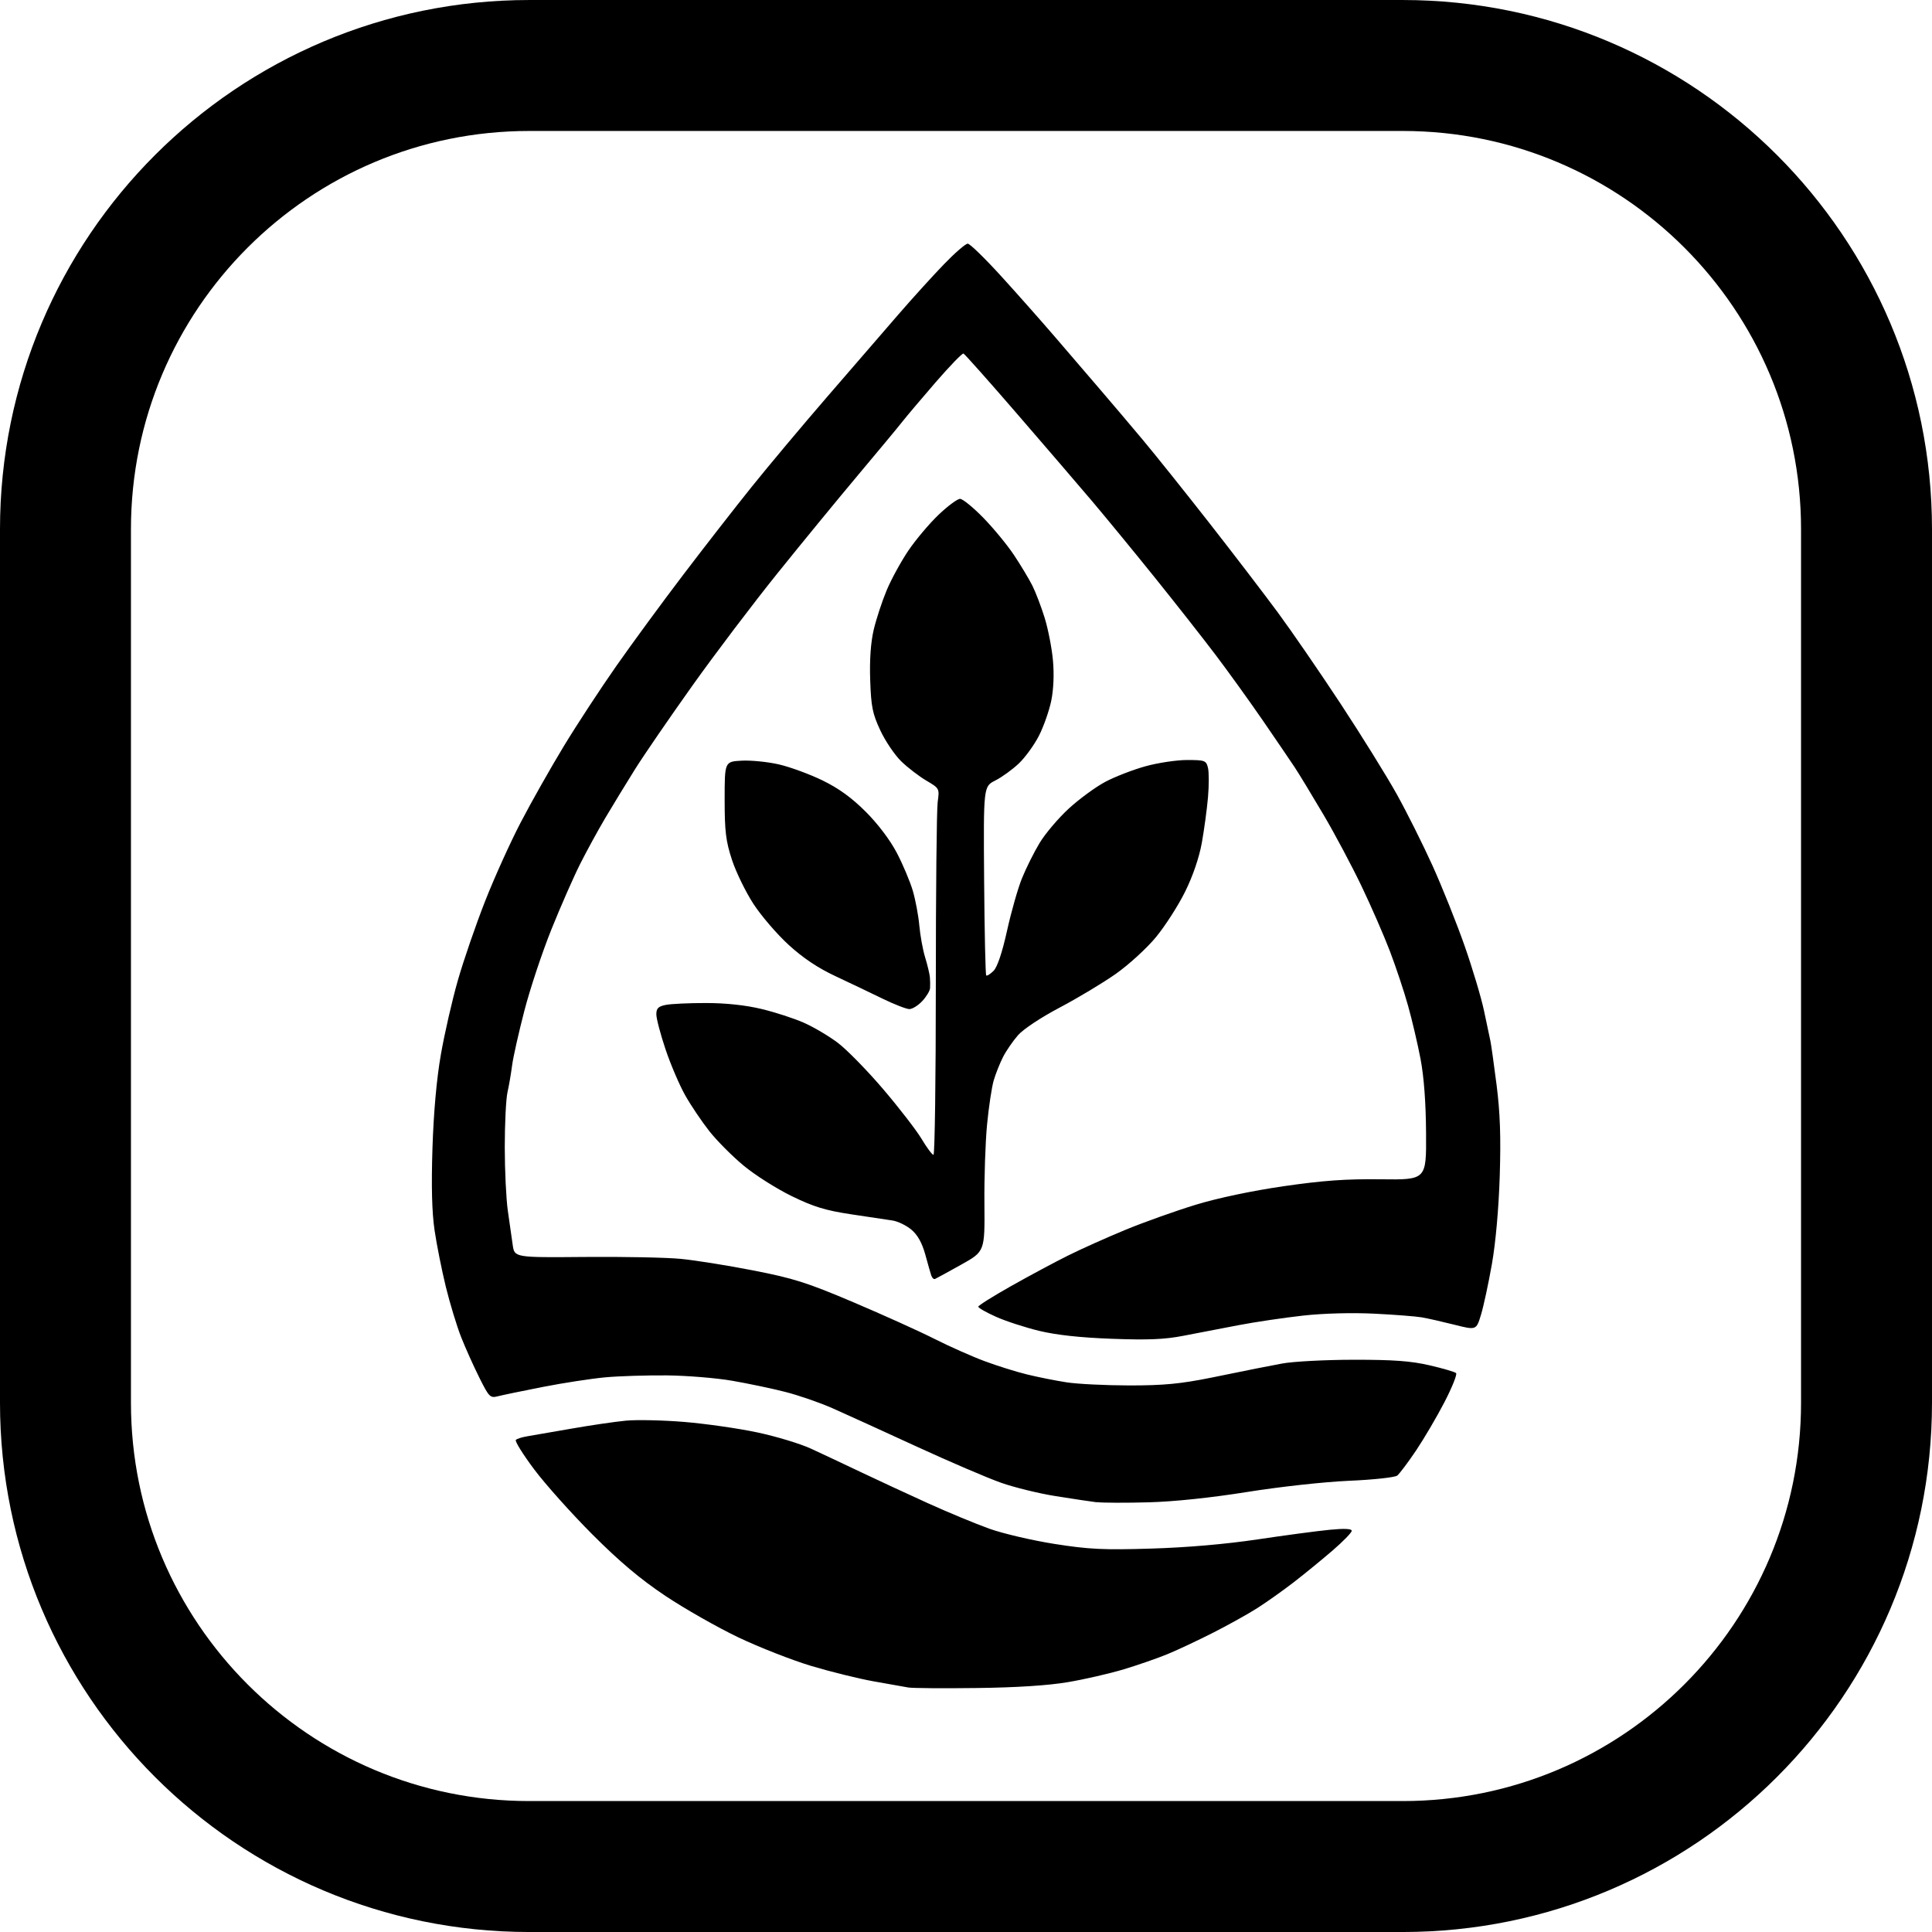
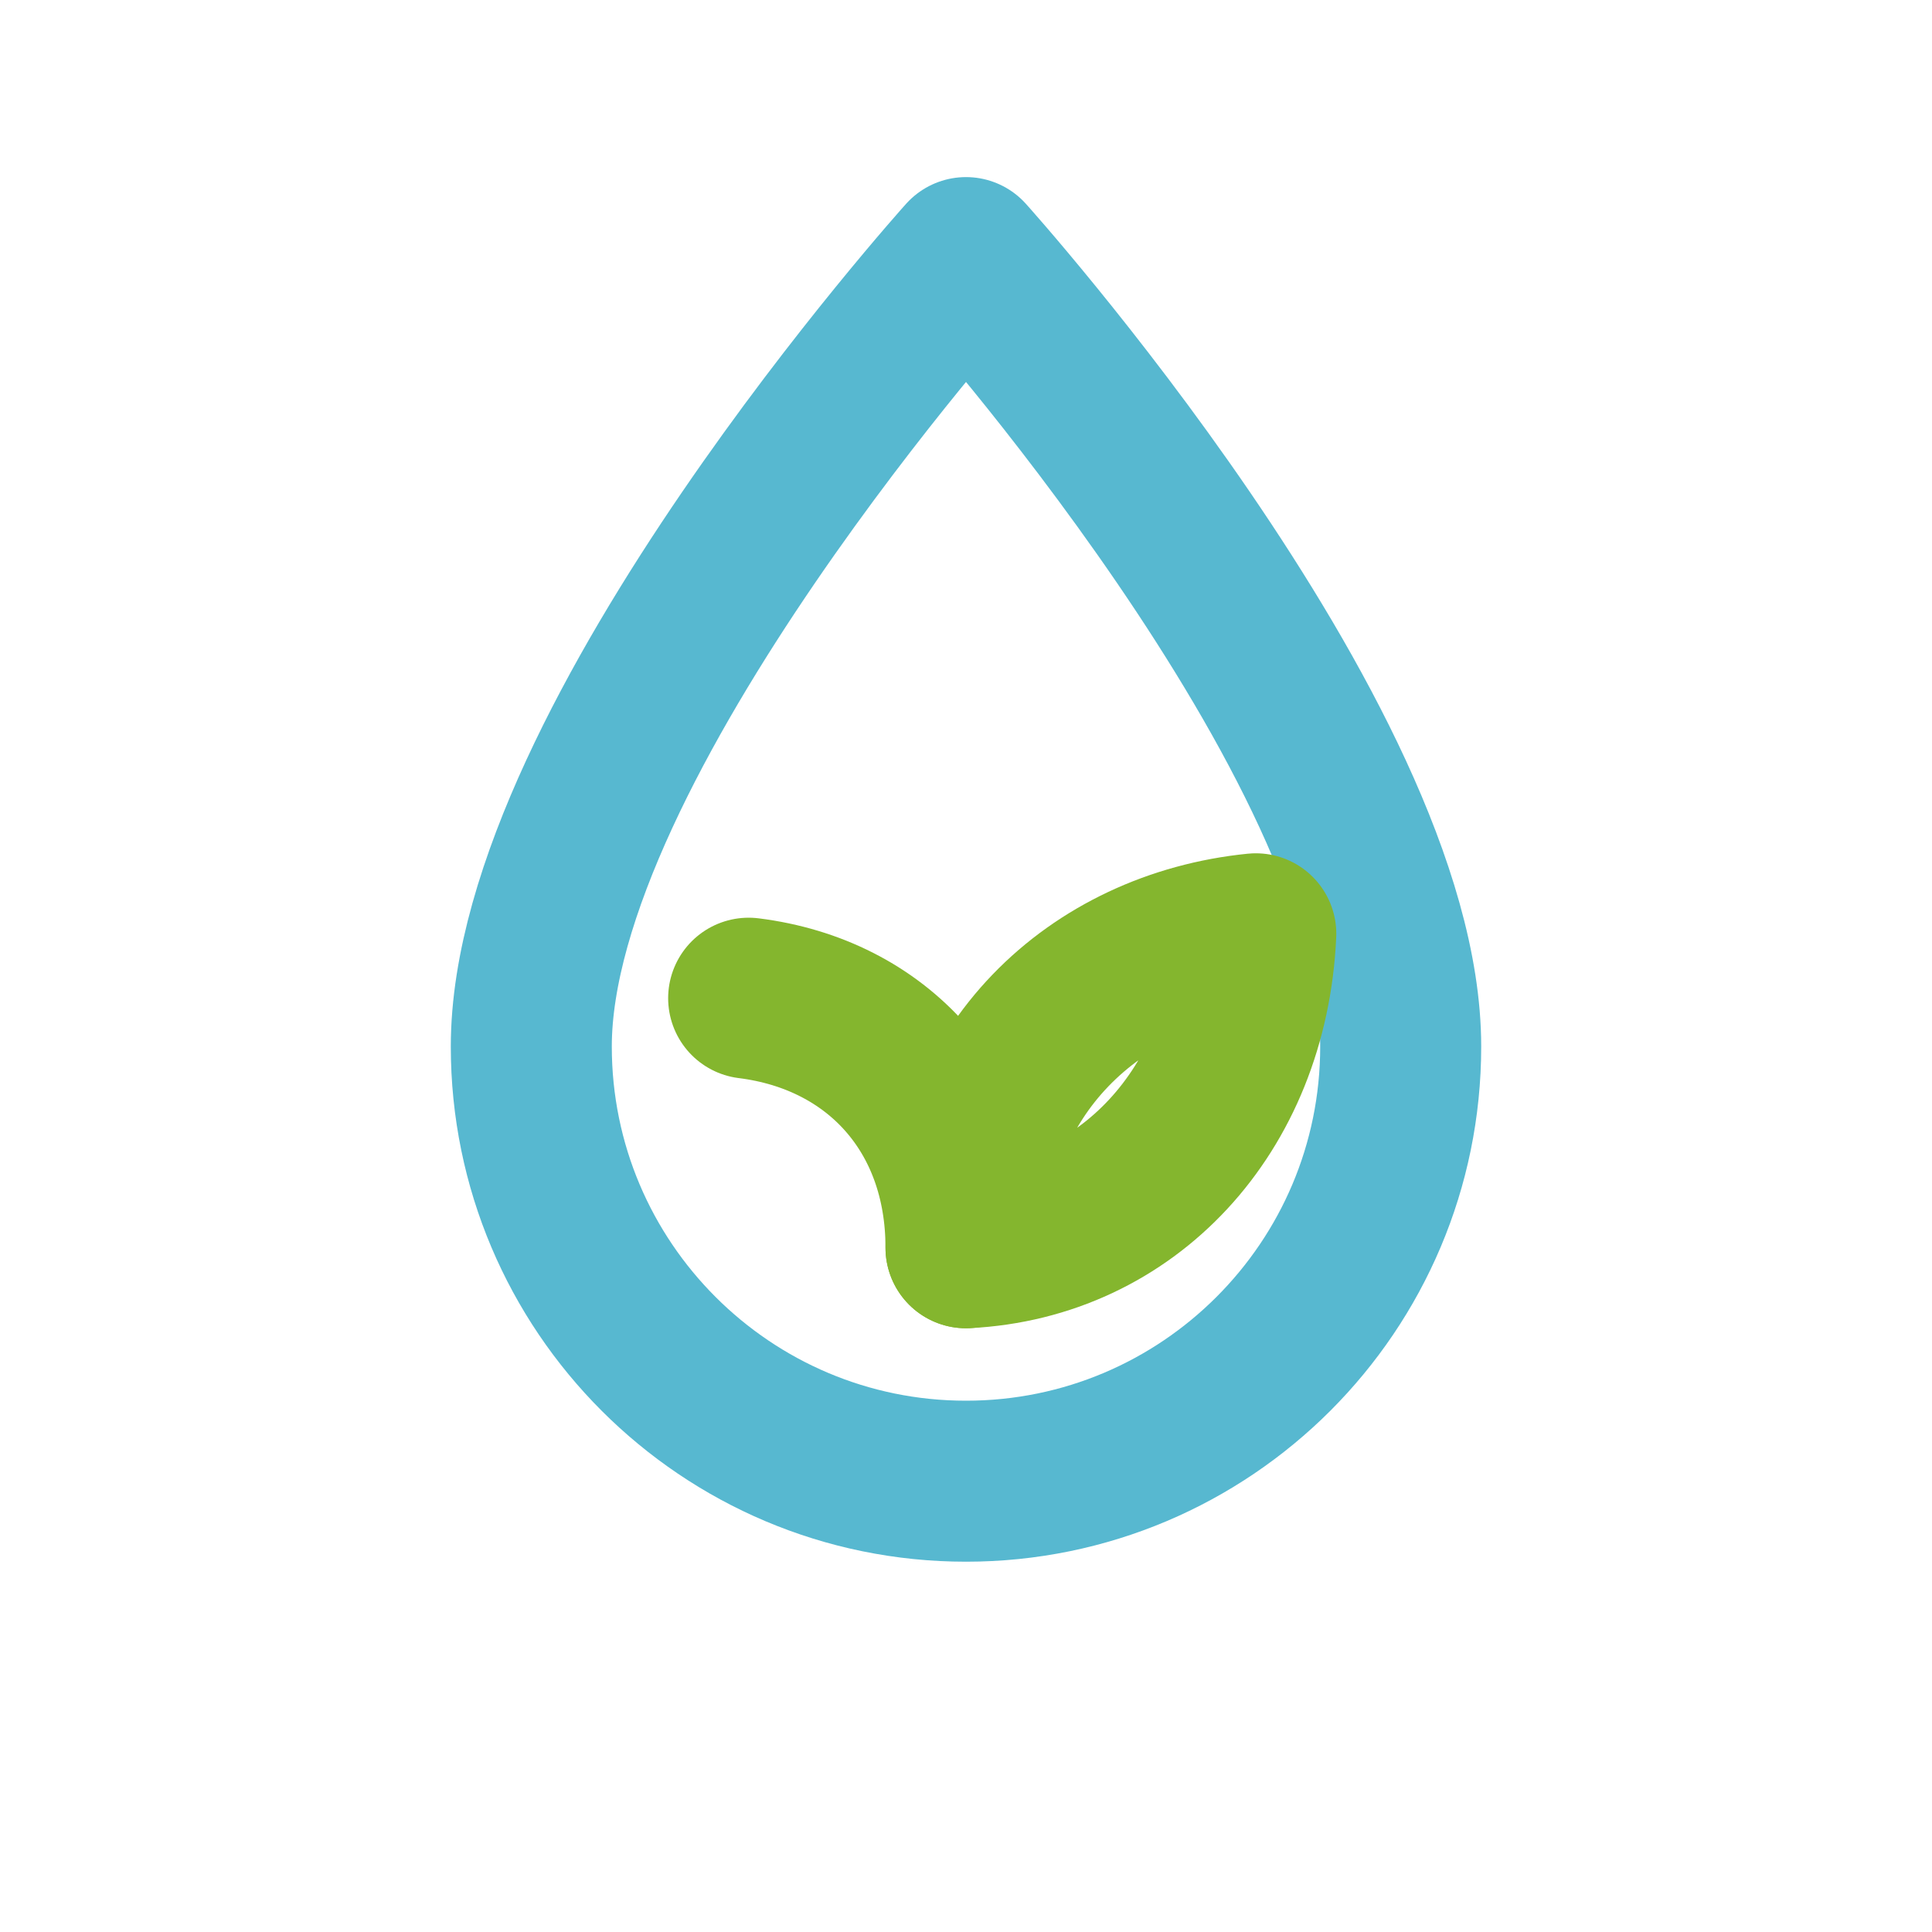
- <svg xmlns="http://www.w3.org/2000/svg" width="44.6mm" height="44.6mm" viewBox="0 0 44.6 44.6" version="1.1" id="svg1">
-   <defs id="defs1" />
-   <g id="layer1" transform="translate(-69.57457,-112.3062)">
-     <path style="fill:#000000;stroke-width:0.265" d="m 90.544,151.262 c -0.096,-0.016 -0.459,-0.08 -0.806,-0.143 -0.347,-0.062 -0.994,-0.222 -1.437,-0.355 -0.443,-0.133 -1.201,-0.43 -1.683,-0.66 -0.482,-0.23 -1.239,-0.661 -1.683,-0.957 -0.579,-0.387 -1.053,-0.786 -1.683,-1.416 -0.482,-0.483 -1.089,-1.161 -1.348,-1.507 -0.259,-0.346 -0.449,-0.651 -0.421,-0.678 0.028,-0.027 0.146,-0.064 0.261,-0.083 0.116,-0.019 0.573,-0.098 1.017,-0.176 0.443,-0.078 1.011,-0.161 1.262,-0.185 0.251,-0.024 0.855,-0.011 1.343,0.029 0.488,0.04 1.246,0.148 1.685,0.241 0.439,0.093 1.002,0.263 1.251,0.379 0.25,0.115 0.769,0.36 1.154,0.543 0.385,0.183 1.079,0.505 1.542,0.715 0.463,0.21 1.1,0.474 1.415,0.587 0.315,0.113 0.993,0.271 1.507,0.352 0.795,0.125 1.128,0.141 2.232,0.107 0.827,-0.025 1.716,-0.102 2.454,-0.212 0.636,-0.095 1.386,-0.195 1.665,-0.222 0.338,-0.033 0.508,-0.025 0.508,0.024 0,0.04 -0.197,0.243 -0.438,0.451 -0.241,0.208 -0.643,0.537 -0.894,0.731 -0.251,0.194 -0.633,0.465 -0.849,0.603 -0.216,0.137 -0.674,0.392 -1.017,0.566 -0.343,0.174 -0.812,0.395 -1.044,0.491 -0.231,0.096 -0.689,0.255 -1.017,0.354 -0.328,0.099 -0.911,0.233 -1.297,0.298 -0.456,0.077 -1.191,0.124 -2.103,0.135 -0.771,0.01 -1.481,0.004 -1.577,-0.012 z m 4.347,-4.276 c -0.135,-0.017 -0.561,-0.08 -0.946,-0.142 -0.386,-0.061 -0.954,-0.2 -1.262,-0.309 -0.308,-0.108 -1.192,-0.487 -1.963,-0.842 -0.771,-0.355 -1.639,-0.75 -1.928,-0.878 -0.289,-0.128 -0.778,-0.297 -1.087,-0.376 -0.308,-0.079 -0.861,-0.195 -1.227,-0.258 -0.366,-0.064 -1.045,-0.119 -1.507,-0.124 -0.463,-0.004 -1.104,0.015 -1.426,0.045 -0.322,0.03 -0.968,0.129 -1.437,0.221 -0.469,0.092 -0.937,0.189 -1.041,0.216 -0.177,0.045 -0.203,0.019 -0.428,-0.432 -0.132,-0.264 -0.321,-0.685 -0.42,-0.936 -0.099,-0.251 -0.257,-0.771 -0.352,-1.157 -0.094,-0.386 -0.212,-0.975 -0.261,-1.31 -0.061,-0.417 -0.076,-1.013 -0.048,-1.893 0.027,-0.828 0.095,-1.595 0.194,-2.161 0.084,-0.482 0.26,-1.252 0.392,-1.712 0.131,-0.46 0.414,-1.28 0.627,-1.823 0.213,-0.543 0.585,-1.366 0.827,-1.829 0.241,-0.463 0.687,-1.251 0.991,-1.753 0.304,-0.501 0.852,-1.337 1.217,-1.858 0.365,-0.521 1.059,-1.467 1.543,-2.103 0.483,-0.636 1.196,-1.551 1.583,-2.033 0.387,-0.482 1.168,-1.413 1.734,-2.068 0.566,-0.656 1.303,-1.507 1.637,-1.893 0.334,-0.386 0.813,-0.914 1.065,-1.174 0.251,-0.26 0.497,-0.473 0.547,-0.473 0.049,0 0.4,0.342 0.78,0.76 0.38,0.418 0.943,1.054 1.251,1.413 0.308,0.36 0.767,0.893 1.018,1.186 0.252,0.293 0.695,0.816 0.986,1.163 0.291,0.347 0.985,1.215 1.543,1.928 0.558,0.713 1.27,1.644 1.583,2.068 0.313,0.424 0.964,1.371 1.446,2.103 0.482,0.733 1.067,1.675 1.3,2.094 0.233,0.419 0.603,1.16 0.824,1.648 0.22,0.487 0.552,1.315 0.736,1.839 0.184,0.524 0.387,1.203 0.451,1.507 0.064,0.305 0.13,0.617 0.147,0.694 0.017,0.077 0.081,0.535 0.143,1.017 0.082,0.646 0.101,1.198 0.073,2.103 -0.024,0.749 -0.094,1.541 -0.181,2.033 -0.078,0.443 -0.191,0.969 -0.251,1.167 -0.109,0.361 -0.109,0.361 -0.616,0.233 -0.279,-0.07 -0.618,-0.147 -0.753,-0.17 -0.135,-0.023 -0.629,-0.062 -1.097,-0.085 -0.511,-0.025 -1.165,-0.008 -1.637,0.044 -0.432,0.048 -1.106,0.147 -1.497,0.222 -0.391,0.074 -0.964,0.184 -1.273,0.245 -0.43,0.084 -0.814,0.1 -1.648,0.069 -0.732,-0.027 -1.28,-0.087 -1.679,-0.183 -0.326,-0.079 -0.775,-0.225 -0.999,-0.326 -0.224,-0.1 -0.407,-0.205 -0.407,-0.232 0,-0.027 0.339,-0.24 0.754,-0.474 0.415,-0.234 1.006,-0.551 1.315,-0.705 0.308,-0.154 0.91,-0.423 1.337,-0.599 0.427,-0.176 1.152,-0.434 1.613,-0.575 0.512,-0.156 1.299,-0.322 2.029,-0.428 0.911,-0.132 1.44,-0.17 2.244,-0.16 1.052,0.013 1.052,0.013 1.045,-1.066 -0.004,-0.703 -0.049,-1.299 -0.127,-1.71 -0.066,-0.347 -0.196,-0.902 -0.289,-1.232 -0.092,-0.331 -0.281,-0.896 -0.418,-1.256 -0.137,-0.36 -0.432,-1.036 -0.655,-1.502 -0.223,-0.466 -0.619,-1.211 -0.881,-1.654 -0.261,-0.443 -0.558,-0.932 -0.66,-1.087 -0.102,-0.154 -0.435,-0.643 -0.74,-1.087 -0.305,-0.443 -0.794,-1.122 -1.085,-1.507 -0.292,-0.386 -0.924,-1.19 -1.405,-1.788 -0.481,-0.598 -1.129,-1.386 -1.439,-1.753 -0.31,-0.366 -1.096,-1.281 -1.746,-2.033 -0.65,-0.752 -1.205,-1.376 -1.234,-1.387 -0.028,-0.011 -0.317,0.288 -0.642,0.663 -0.325,0.375 -0.669,0.783 -0.766,0.906 -0.096,0.123 -0.556,0.677 -1.021,1.23 -0.465,0.554 -1.303,1.575 -1.861,2.269 -0.559,0.694 -1.445,1.864 -1.969,2.6 -0.524,0.736 -1.119,1.603 -1.323,1.928 -0.203,0.325 -0.51,0.827 -0.681,1.116 -0.171,0.289 -0.435,0.771 -0.586,1.071 -0.151,0.3 -0.449,0.978 -0.662,1.507 -0.213,0.529 -0.495,1.376 -0.626,1.883 -0.131,0.506 -0.259,1.074 -0.283,1.262 -0.024,0.188 -0.072,0.467 -0.107,0.622 -0.034,0.154 -0.062,0.722 -0.062,1.262 2.65e-4,0.54 0.032,1.202 0.071,1.472 0.039,0.27 0.089,0.623 0.112,0.784 0.041,0.294 0.041,0.294 1.662,0.28 0.892,-0.008 1.89,0.012 2.217,0.044 0.328,0.031 1.08,0.151 1.673,0.267 0.933,0.182 1.242,0.28 2.314,0.735 0.68,0.289 1.521,0.668 1.868,0.844 0.347,0.175 0.87,0.408 1.162,0.516 0.292,0.109 0.734,0.247 0.982,0.307 0.248,0.061 0.656,0.142 0.907,0.181 0.251,0.039 0.903,0.071 1.449,0.072 0.79,4.9e-4 1.178,-0.036 1.893,-0.18 0.495,-0.1 0.963,-0.194 1.04,-0.211 0.077,-0.016 0.345,-0.068 0.596,-0.115 0.251,-0.047 0.992,-0.086 1.648,-0.087 0.916,-0.001 1.322,0.028 1.753,0.128 0.308,0.071 0.585,0.152 0.614,0.18 0.029,0.028 -0.092,0.33 -0.269,0.672 -0.177,0.342 -0.474,0.846 -0.658,1.12 -0.185,0.274 -0.379,0.532 -0.432,0.574 -0.053,0.042 -0.553,0.096 -1.113,0.12 -0.571,0.025 -1.6,0.138 -2.349,0.258 -0.838,0.134 -1.683,0.223 -2.279,0.239 -0.521,0.014 -1.057,0.013 -1.192,-0.004 z m -3.816,-5.227 c -0.017,-0.051 -0.08,-0.272 -0.14,-0.491 -0.075,-0.271 -0.177,-0.454 -0.322,-0.576 -0.117,-0.098 -0.314,-0.193 -0.438,-0.211 -0.124,-0.018 -0.556,-0.083 -0.96,-0.144 -0.588,-0.089 -0.86,-0.173 -1.367,-0.42 -0.348,-0.17 -0.846,-0.486 -1.106,-0.702 -0.261,-0.216 -0.616,-0.573 -0.791,-0.794 -0.174,-0.221 -0.426,-0.594 -0.559,-0.83 -0.133,-0.236 -0.337,-0.714 -0.454,-1.062 -0.117,-0.348 -0.212,-0.711 -0.212,-0.807 0,-0.138 0.044,-0.183 0.219,-0.218 0.121,-0.024 0.539,-0.044 0.929,-0.043 0.46,2.6e-4 0.91,0.049 1.279,0.137 0.313,0.075 0.753,0.218 0.979,0.318 0.225,0.1 0.578,0.308 0.783,0.463 0.205,0.155 0.675,0.634 1.043,1.065 0.368,0.431 0.769,0.95 0.891,1.153 0.121,0.203 0.245,0.369 0.275,0.369 0.03,0 0.054,-1.762 0.054,-3.916 0,-2.154 0.019,-4.058 0.043,-4.23 0.043,-0.312 0.041,-0.315 -0.263,-0.494 -0.168,-0.099 -0.429,-0.299 -0.579,-0.445 -0.15,-0.146 -0.367,-0.467 -0.482,-0.713 -0.181,-0.387 -0.213,-0.546 -0.234,-1.162 -0.016,-0.469 0.012,-0.867 0.081,-1.162 0.058,-0.246 0.193,-0.657 0.3,-0.913 0.107,-0.256 0.334,-0.669 0.503,-0.919 0.17,-0.25 0.482,-0.62 0.694,-0.822 0.212,-0.202 0.435,-0.368 0.496,-0.368 0.061,0 0.303,0.197 0.538,0.438 0.235,0.241 0.553,0.627 0.707,0.859 0.154,0.231 0.344,0.547 0.422,0.701 0.078,0.154 0.207,0.492 0.287,0.751 0.08,0.259 0.166,0.701 0.191,0.983 0.029,0.319 0.014,0.671 -0.04,0.932 -0.048,0.23 -0.175,0.592 -0.283,0.804 -0.108,0.212 -0.317,0.5 -0.465,0.641 -0.148,0.14 -0.392,0.317 -0.543,0.393 -0.274,0.138 -0.274,0.138 -0.258,2.303 0.009,1.191 0.031,2.18 0.048,2.197 0.018,0.017 0.093,-0.03 0.169,-0.105 0.088,-0.088 0.199,-0.417 0.312,-0.927 0.096,-0.435 0.251,-0.98 0.345,-1.211 0.093,-0.231 0.276,-0.597 0.405,-0.812 0.129,-0.215 0.432,-0.573 0.672,-0.794 0.24,-0.221 0.619,-0.499 0.842,-0.618 0.223,-0.119 0.641,-0.281 0.929,-0.361 0.288,-0.08 0.721,-0.145 0.962,-0.145 0.411,0 0.441,0.011 0.483,0.178 0.025,0.098 0.025,0.405 7.7e-4,0.684 -0.024,0.278 -0.089,0.752 -0.143,1.054 -0.062,0.342 -0.208,0.767 -0.387,1.128 -0.158,0.319 -0.46,0.789 -0.671,1.045 -0.212,0.257 -0.627,0.636 -0.927,0.848 -0.299,0.21 -0.881,0.559 -1.292,0.776 -0.43,0.226 -0.84,0.498 -0.964,0.638 -0.118,0.135 -0.275,0.362 -0.348,0.506 -0.073,0.144 -0.17,0.387 -0.215,0.541 -0.045,0.154 -0.114,0.612 -0.153,1.017 -0.039,0.405 -0.067,1.23 -0.061,1.833 0.009,1.097 0.009,1.097 -0.537,1.402 -0.301,0.168 -0.571,0.316 -0.601,0.329 -0.03,0.013 -0.068,-0.019 -0.084,-0.07 z m -1.127,-6.399 c -0.27,-0.132 -0.759,-0.365 -1.087,-0.519 -0.407,-0.19 -0.751,-0.421 -1.082,-0.724 -0.267,-0.244 -0.632,-0.669 -0.811,-0.944 -0.179,-0.275 -0.402,-0.732 -0.496,-1.017 -0.142,-0.435 -0.169,-0.656 -0.169,-1.393 0,-0.876 0,-0.876 0.396,-0.897 0.218,-0.011 0.606,0.028 0.863,0.088 0.257,0.06 0.708,0.226 1.002,0.369 0.373,0.182 0.674,0.4 0.997,0.723 0.281,0.281 0.562,0.653 0.717,0.949 0.14,0.268 0.305,0.66 0.368,0.872 0.062,0.212 0.131,0.575 0.151,0.806 0.021,0.231 0.081,0.563 0.135,0.736 0.053,0.174 0.102,0.379 0.109,0.456 0.007,0.077 0.008,0.191 0.004,0.253 -0.004,0.062 -0.085,0.196 -0.18,0.298 -0.095,0.102 -0.229,0.185 -0.298,0.185 -0.069,-4.8e-4 -0.347,-0.109 -0.617,-0.24 z" id="path2-1" />
-     <rect style="fill:none;stroke:#000000;stroke-width:3.023;stroke-linejoin:miter;stroke-dasharray:none;stroke-opacity:1" id="rect2-7-3-5" width="41.577" height="41.577" x="71.086" y="113.818" ry="10.707" />
-   </g>
+ <svg xmlns="http://www.w3.org/2000/svg" viewBox="0 0 24 24" fill="none" stroke-width="2" stroke-linecap="round" stroke-linejoin="round">
+   <path stroke="#57B8D0" d="M12 3.2c0 0-5.4 6-5.4 9.8a5.4 5.4 0 0 0 10.8 0C17.4 9.2 12 3.2 12 3.2z" />
+   <path stroke="#84B62E" d="M12 15.5c0-2.2 1.6-3.7 3.6-3.9c-.1 2.2-1.6 3.8-3.6 3.9z" />
+   <path stroke="#84B62E" d="M12 15.5c0-1.7-1.1-2.9-2.7-3.1" />
</svg>
